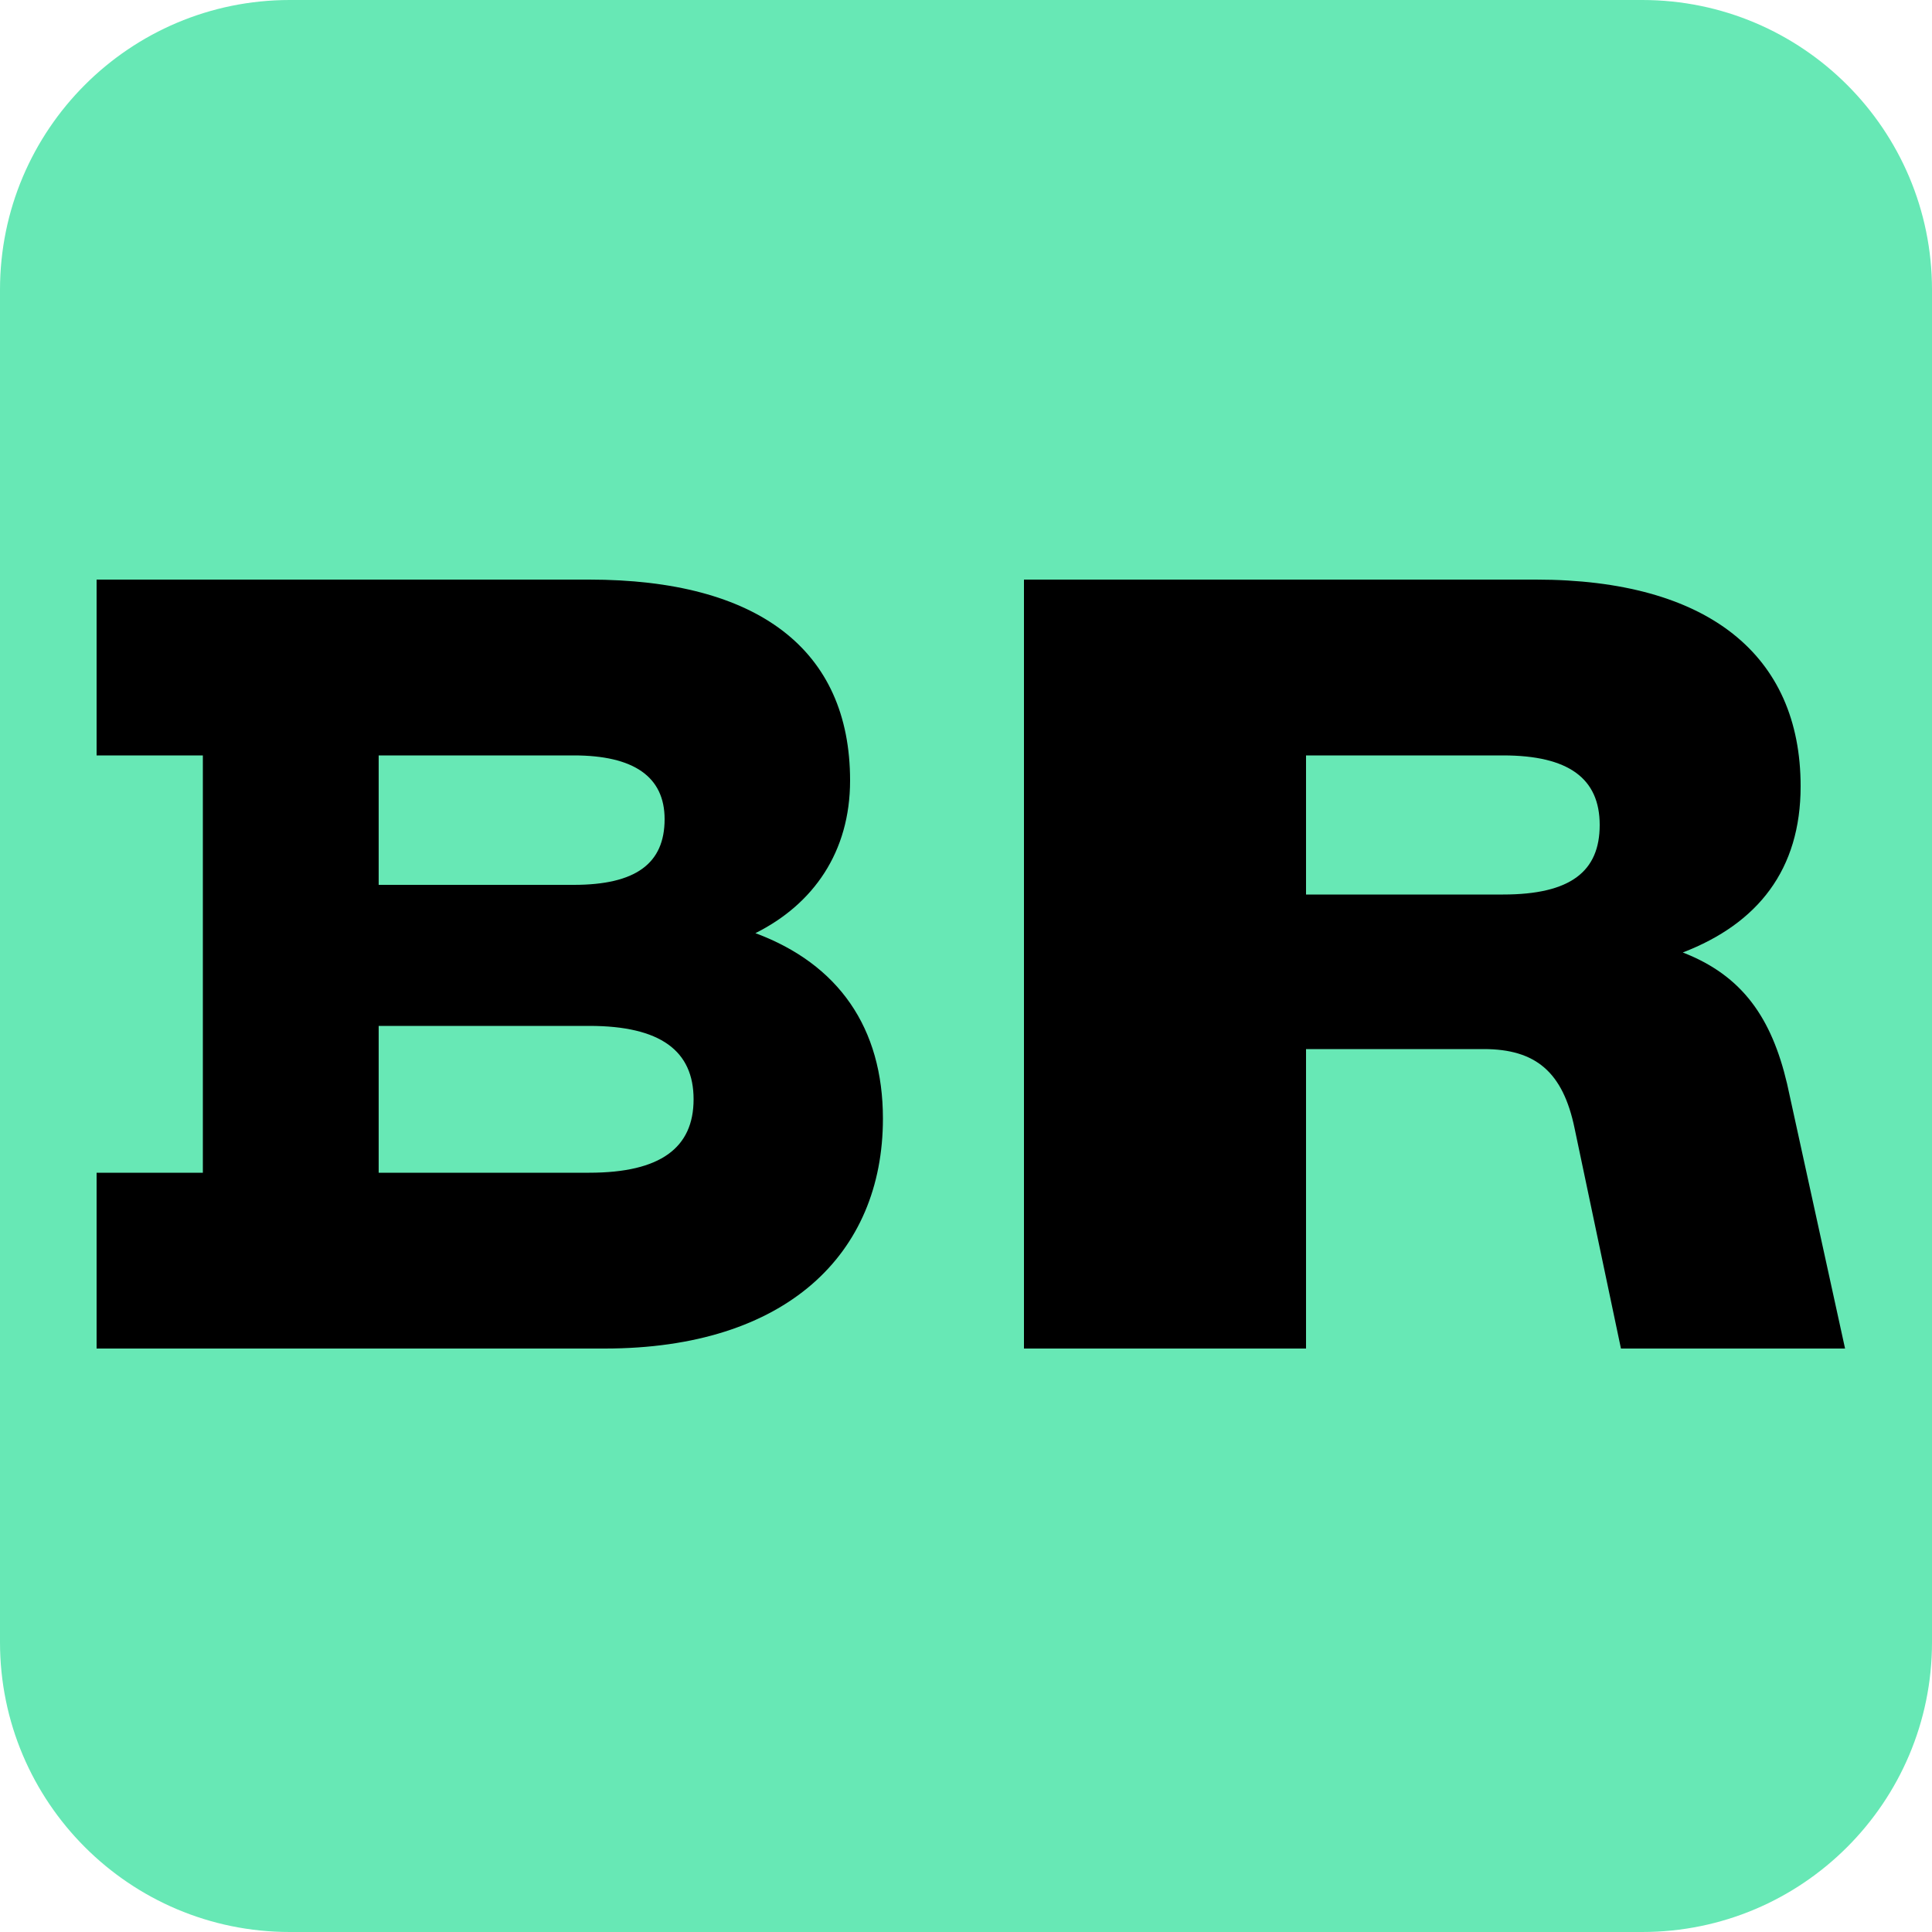
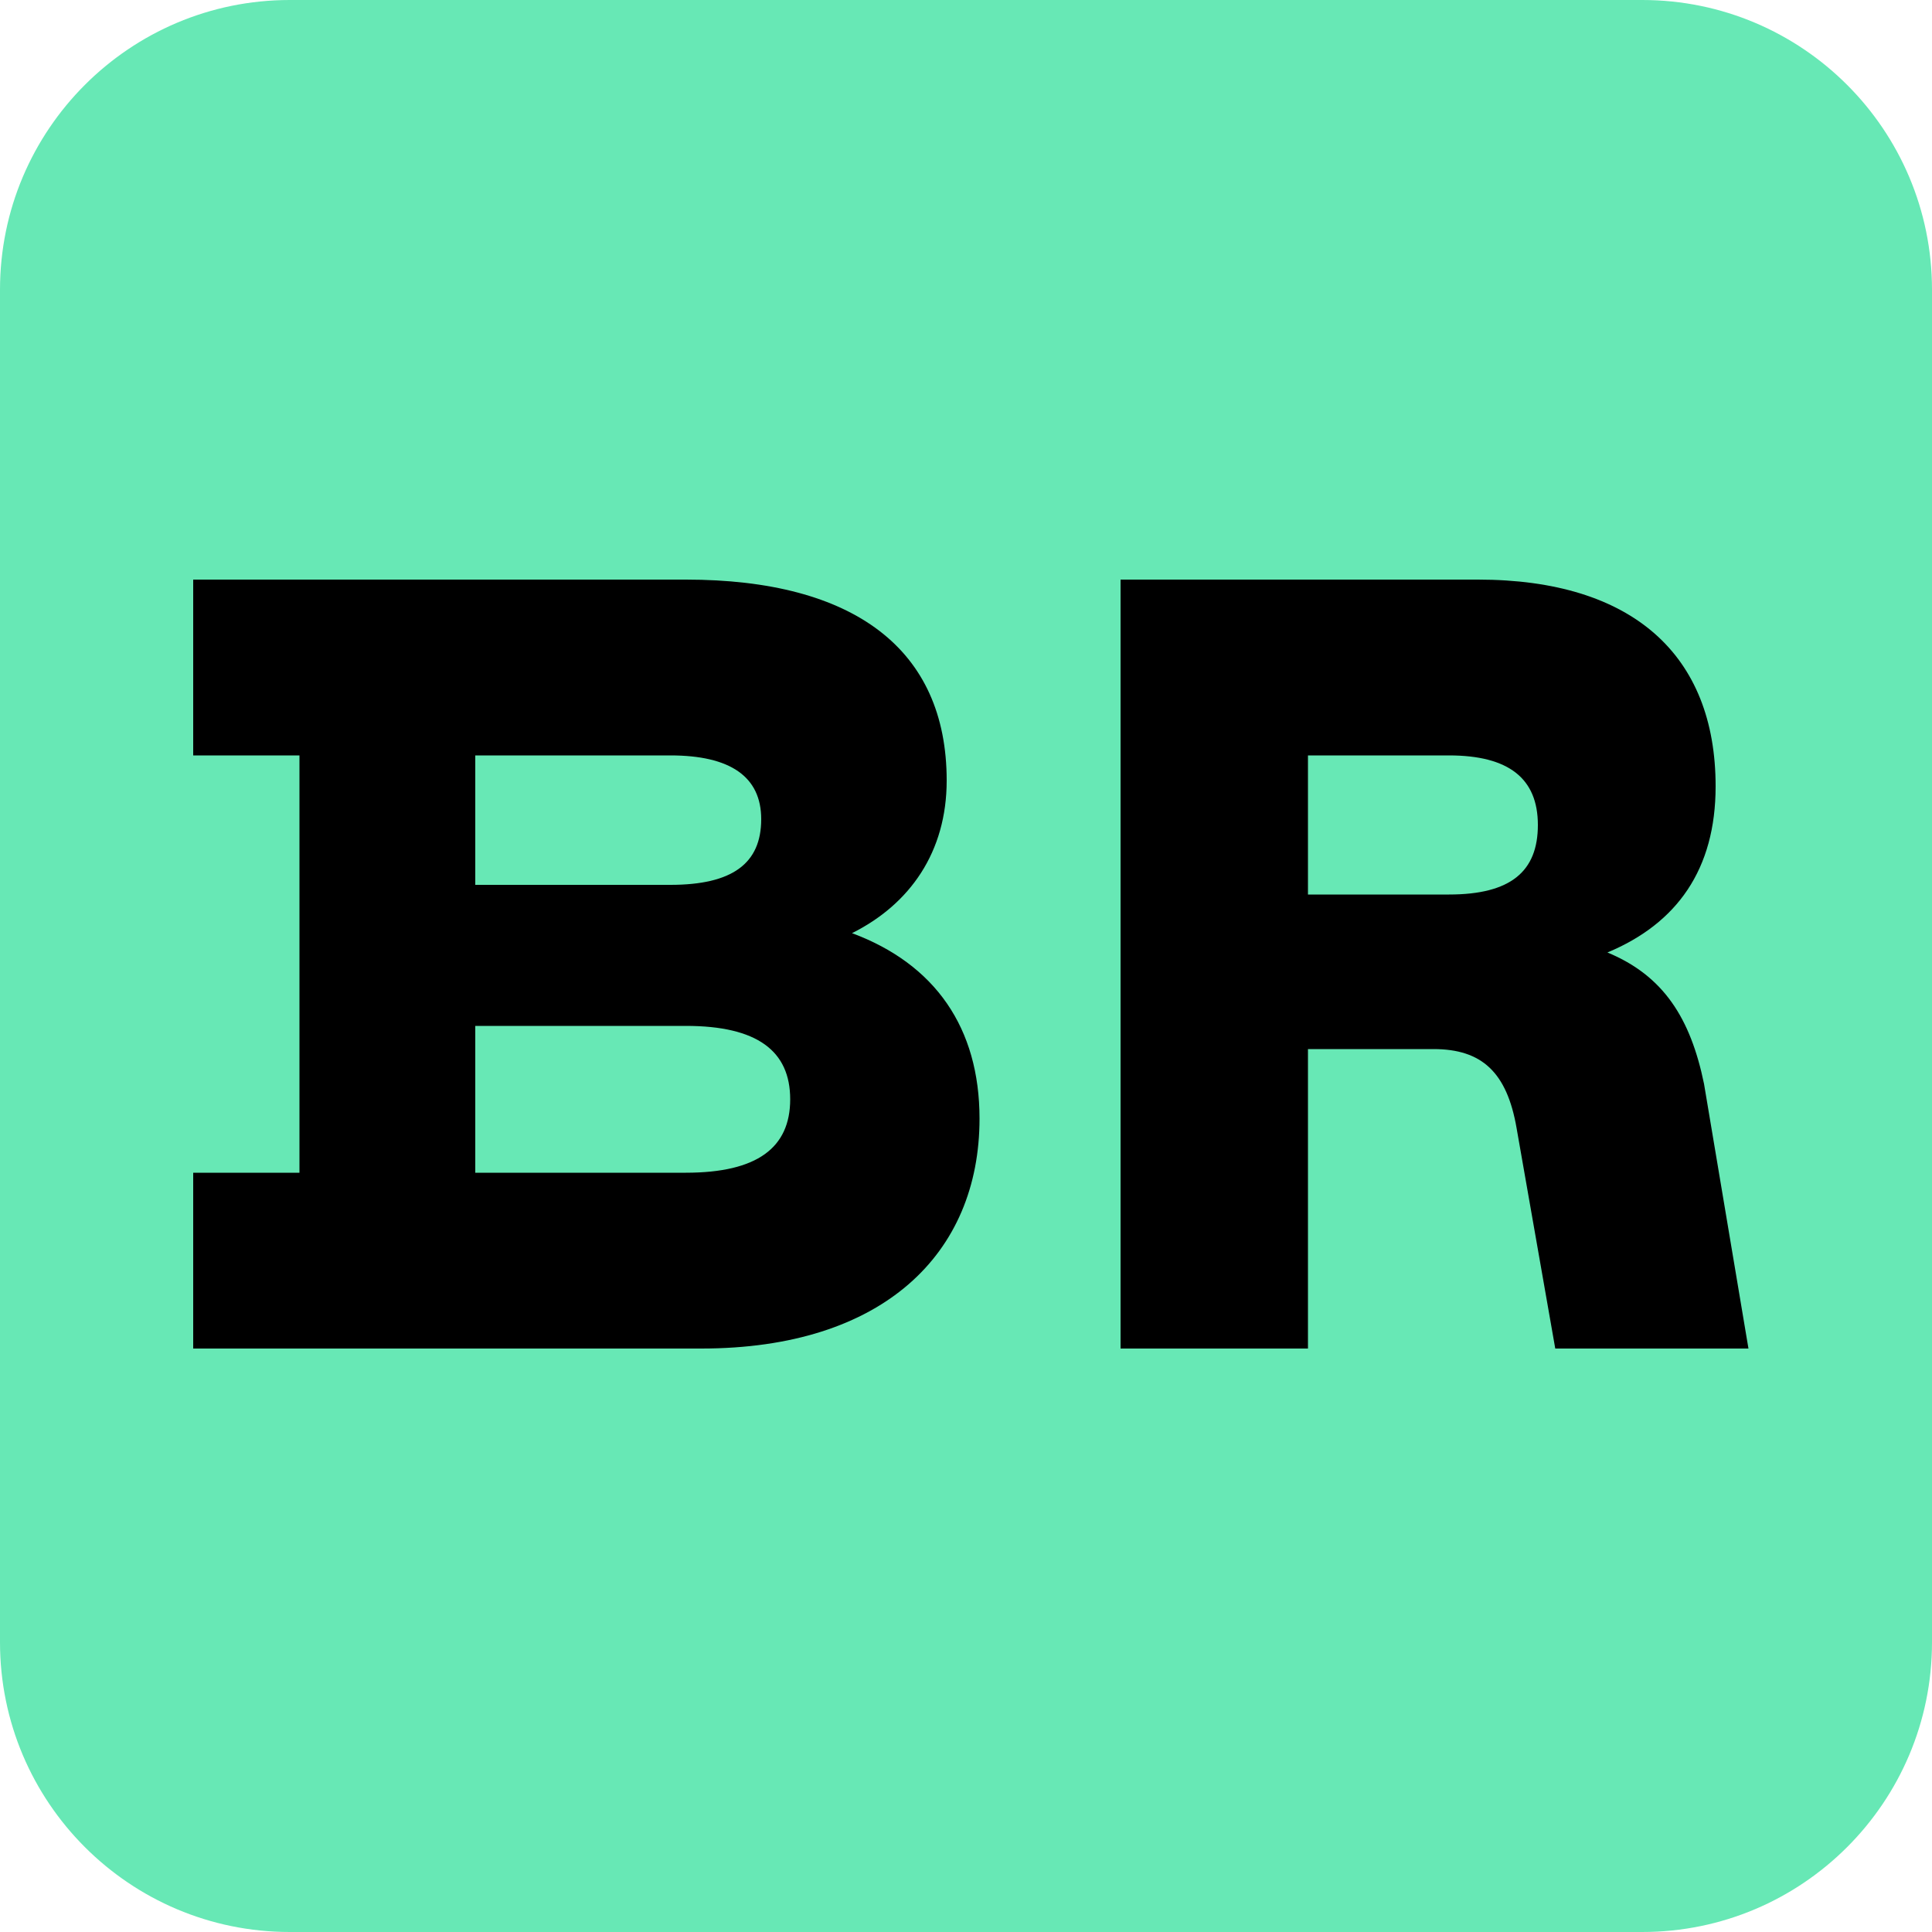
<svg xmlns="http://www.w3.org/2000/svg" viewBox="0 0 100 100" role="img" aria-label="BR logo">
  <rect rx="15" width="100" height="100" fill="#67E8B5" />
-   <g transform="translate(5 30)">
+   <g transform="translate(10 30) ">
    <path fill="#000" d="       M0 0 H25.5       C34.2 0 39 3.6 39 10.4       C39 14.1 37.1 16.8 34.1 18.3       C38.4 19.9 40.7 23.2 40.7 27.9       C40.7 34.9 35.7 39.8 26.3 39.8       H0 V30.7 H5.5 V9.1 H0 Z        M14.6 9.1 V15.8 H24.7       C27.9 15.8 29.4 14.7 29.4 12.4       C29.4 10.2 27.8 9.1 24.7 9.1 Z        M14.6 23.1 V30.7 H25.5       C29.2 30.7 30.9 29.4 30.9 26.9       C30.9 24.4 29.2 23.1 25.5 23.1 Z     " />
-     <path fill="#000" d="       M48 0 H74.5       C83.4 0 88.2 3.9 88.2 10.7       C88.2 15 86 17.8 82.1 19.3       C85.2 20.5 86.7 22.7 87.5 26.1       L90.5 39.8 H78.9 L76.5 28.4       C75.9 25.5 74.5 24.3 71.8 24.3       H62.6 V39.8 H48 Z        M62.6 9.1 V16.3 H72.8       C76.3 16.3 77.8 15.1 77.8 12.7       C77.8 10.3 76.2 9.1 72.8 9.1 Z     " />
+     <path fill="#000" d="   M48 0 H66.5   C74.5 0 78.8 3.9 78.8 10.7   C78.8 15 76.8 17.8 73.2 19.3   C76.1 20.5 77.5 22.7 78.2 26.1   L80.5 39.8 H70.5 L68.5 28.4   C68 25.5 66.7 24.3 64.2 24.3   H57.7 V39.8 H48 Z    M57.7 9.1 V16.3 H65   C68.2 16.3 69.6 15.1 69.6 12.7   C69.6 10.3 68.1 9.1 65 9.1 Z " />
  </g>
</svg>
